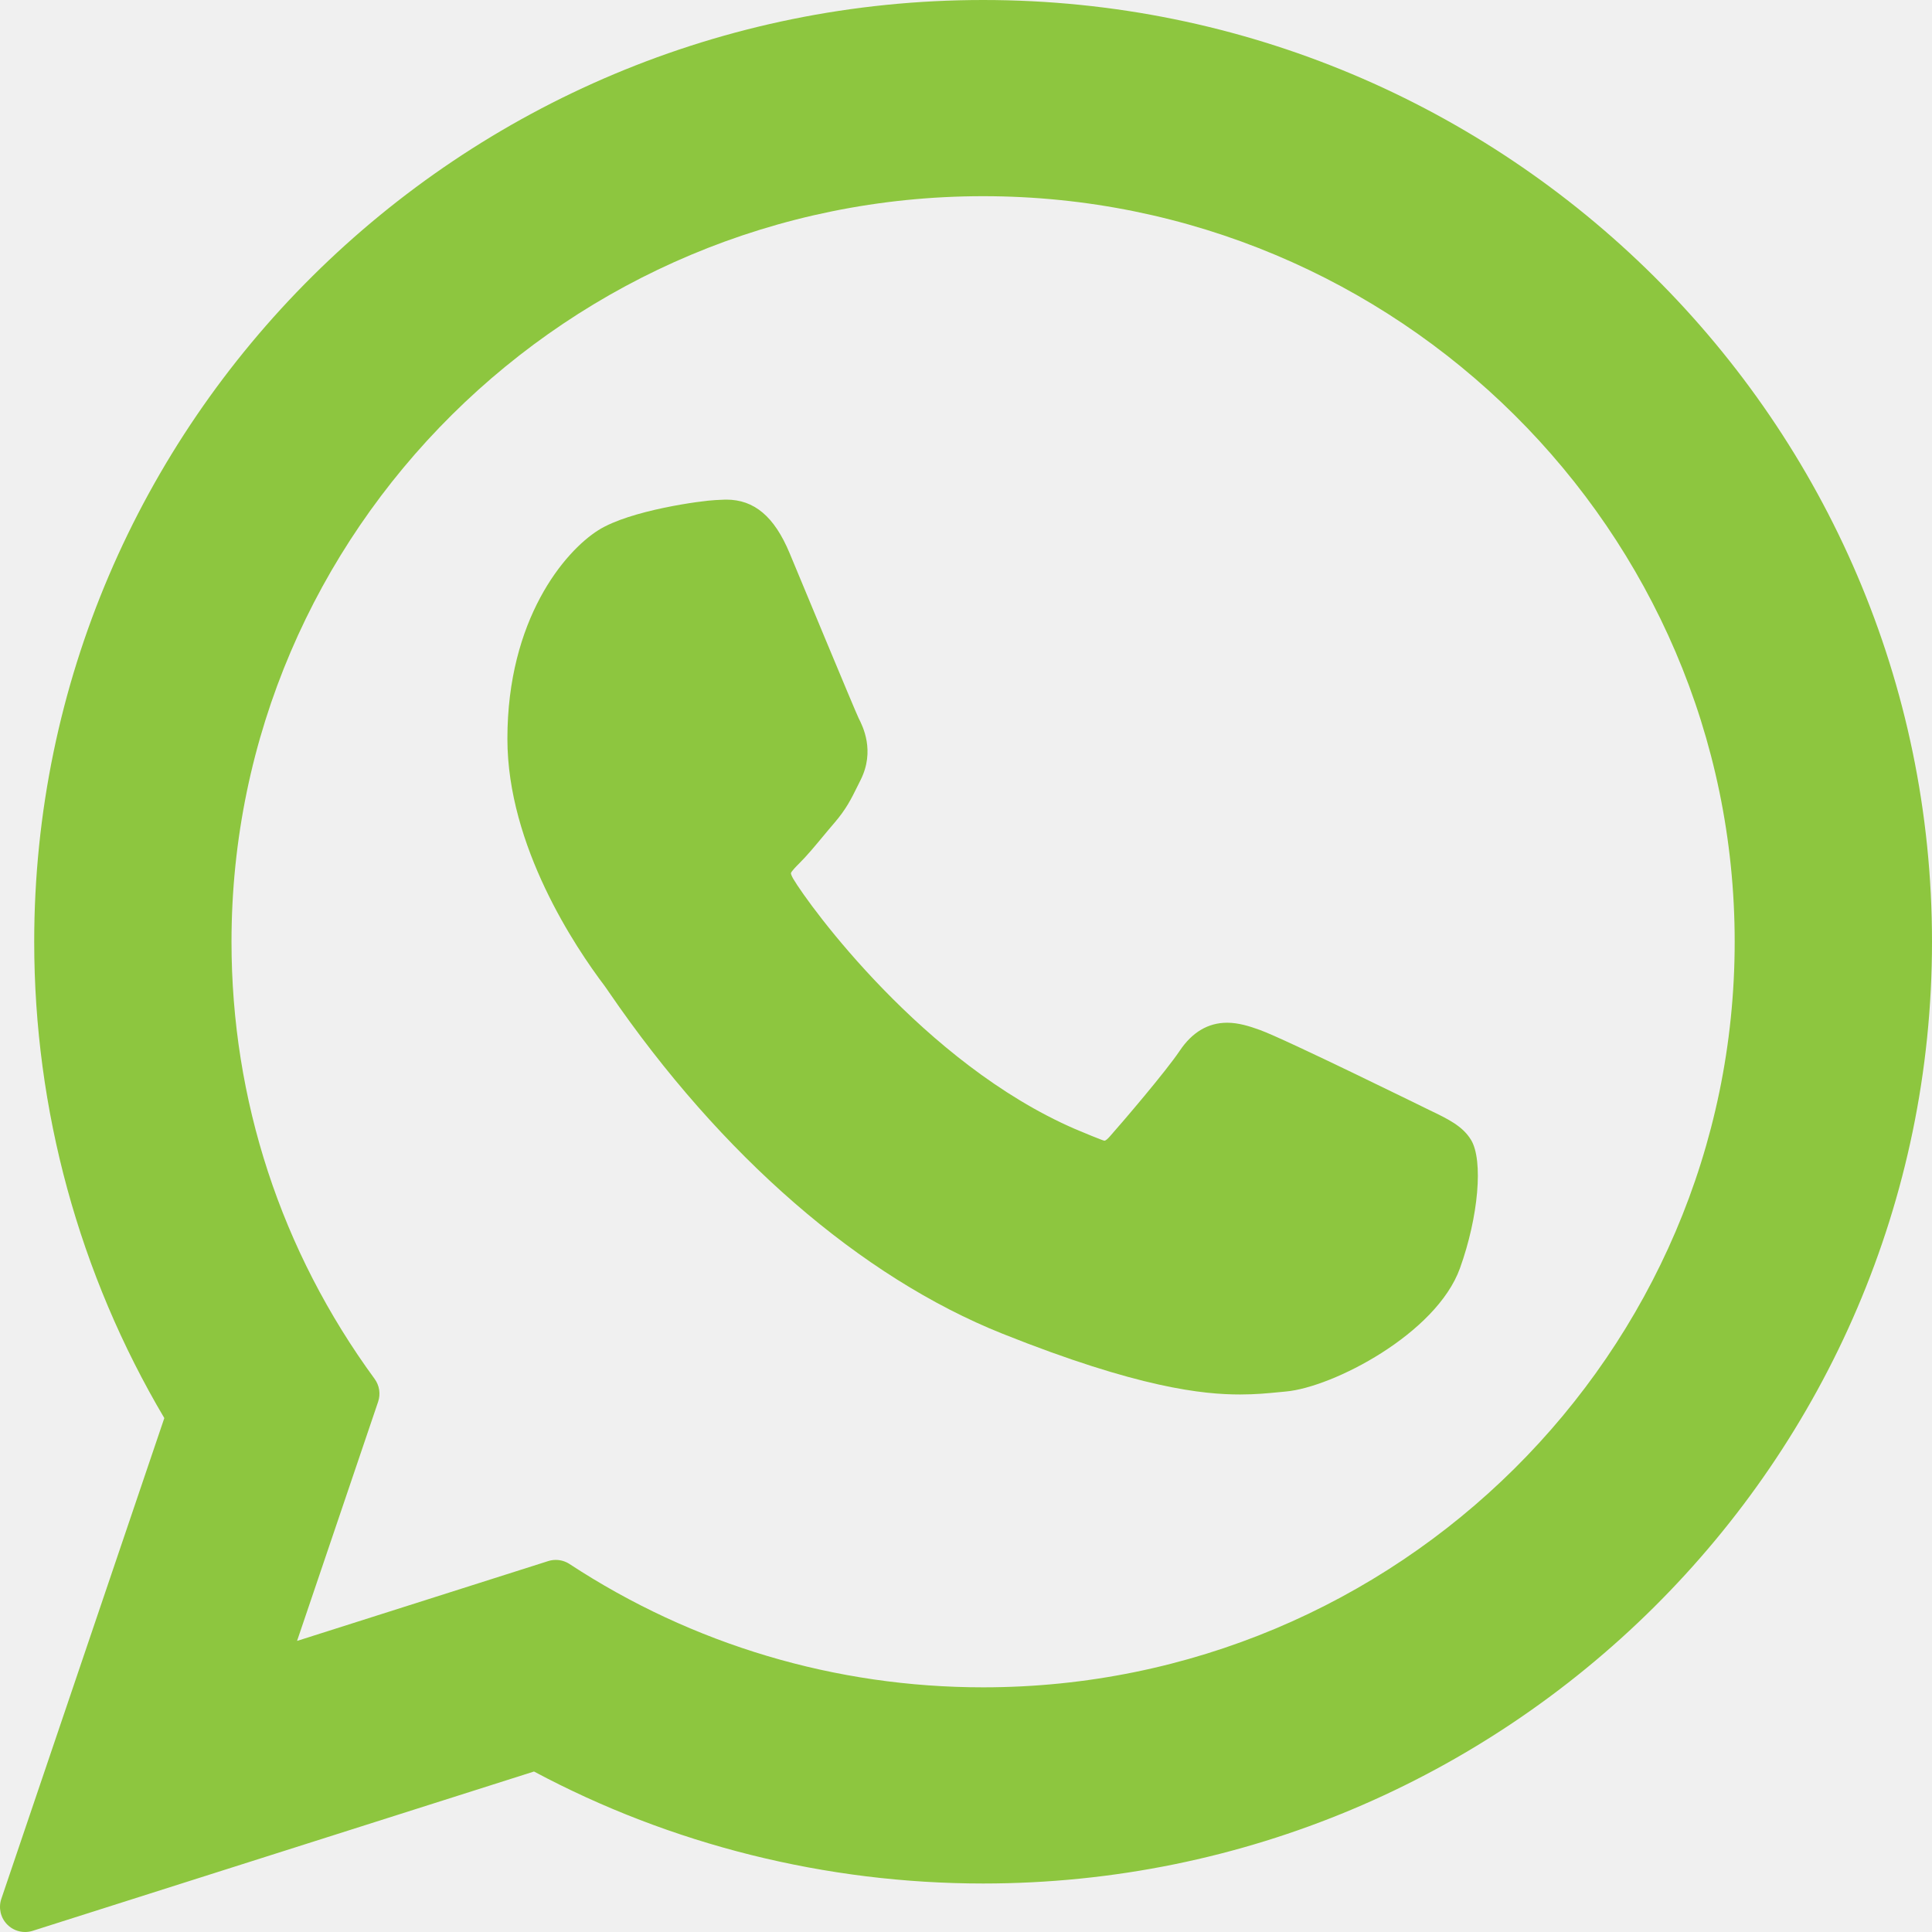
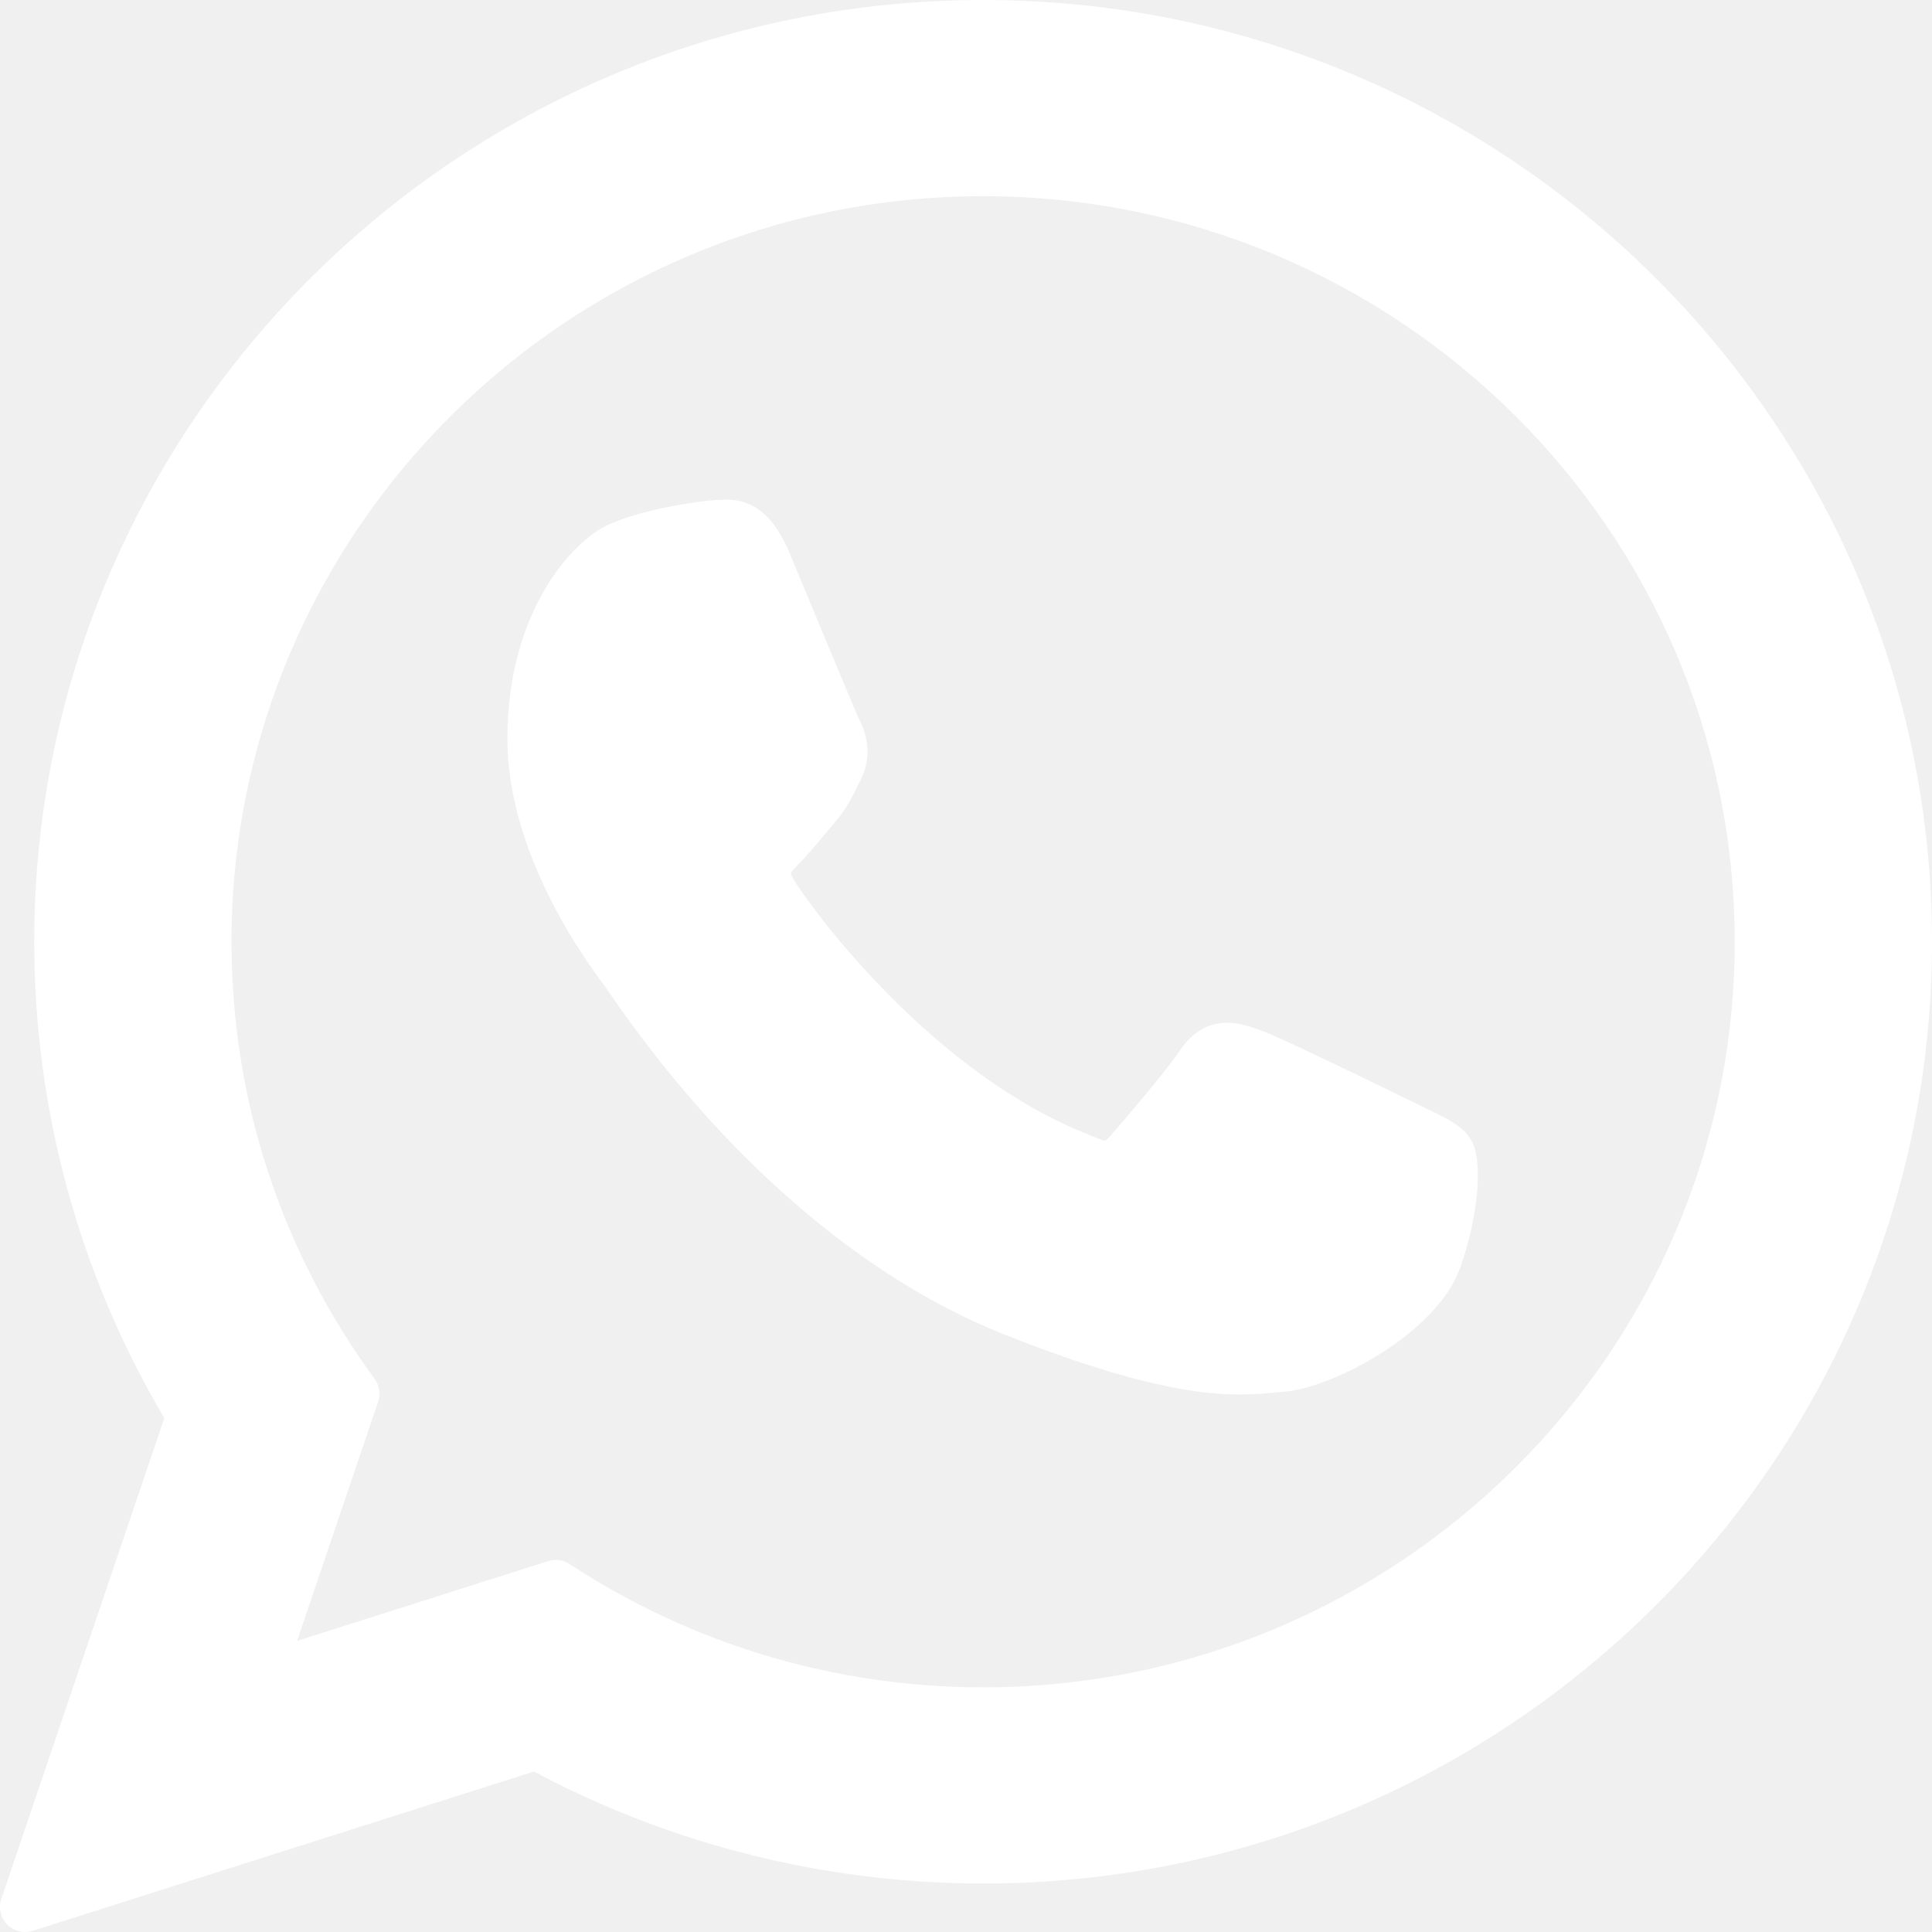
<svg xmlns="http://www.w3.org/2000/svg" height="800px" width="800px" version="1.1" id="Layer_1" viewBox="0 0 512 512" xml:space="preserve">
  <g>
-     <path style="fill:#8DC63F;" d="M378.853,294.202c-0.997-0.479-38.324-18.859-44.956-21.246c-2.708-0.972-5.609-1.922-8.694-1.922   c-5.04,0-9.274,2.512-12.572,7.446c-3.729,5.542-15.016,18.736-18.503,22.678c-0.456,0.52-1.077,1.142-1.45,1.142   c-0.334,0-6.111-2.379-7.86-3.138c-40.041-17.393-70.433-59.219-74.601-66.272c-0.595-1.014-0.62-1.474-0.625-1.474   c0.146-0.537,1.493-1.887,2.188-2.583c2.033-2.011,4.236-4.663,6.367-7.228c1.009-1.215,2.02-2.432,3.012-3.579   c3.092-3.597,4.468-6.39,6.064-9.625l0.836-1.681c3.897-7.742,0.569-14.274-0.507-16.384c-0.883-1.765-16.643-39.803-18.319-43.799   c-4.03-9.643-9.354-14.133-16.753-14.133c-0.687,0,0,0-2.879,0.121c-3.506,0.148-22.598,2.661-31.039,7.983   c-8.952,5.644-24.096,23.633-24.096,55.271c0,28.474,18.07,55.359,25.828,65.584c0.193,0.258,0.547,0.781,1.061,1.533   c29.711,43.39,66.75,75.547,104.297,90.546c36.148,14.439,53.265,16.108,62.996,16.108c0.002,0,0.002,0,0.002,0   c4.089,0,7.362-0.321,10.25-0.605l1.832-0.175c12.487-1.107,39.929-15.327,46.171-32.673c4.917-13.663,6.214-28.591,2.942-34.008   C387.604,298.403,383.742,296.549,378.853,294.202z" />
-     <path style="fill:#8DC63F;" d="M260.545,0C121.879,0,9.066,111.965,9.066,249.588c0,44.512,11.912,88.084,34.479,126.218   L0.352,503.216c-0.805,2.375-0.206,5.002,1.551,6.791C3.172,511.302,4.892,512,6.649,512c0.673,0,1.351-0.101,2.013-0.313   l132.854-42.217c36.355,19.424,77.445,29.678,119.03,29.678C399.199,499.15,512,387.197,512,249.588   C512,111.965,399.199,0,260.545,0z M260.545,447.159c-39.13,0-77.029-11.299-109.608-32.677c-1.095-0.72-2.367-1.089-3.647-1.089   c-0.677,0-1.355,0.103-2.015,0.313l-66.552,21.155l21.484-63.383c0.695-2.051,0.347-4.314-0.933-6.063   c-24.809-33.898-37.923-73.949-37.923-115.827c0-108.955,89.357-197.597,199.191-197.597c109.821,0,199.168,88.642,199.168,197.597   C459.713,358.53,370.367,447.159,260.545,447.159z" />
+     <path style="fill:#fff;" d="M378.853,294.202c-0.997-0.479-38.324-18.859-44.956-21.246c-2.708-0.972-5.609-1.922-8.694-1.922   c-5.04,0-9.274,2.512-12.572,7.446c-3.729,5.542-15.016,18.736-18.503,22.678c-0.456,0.52-1.077,1.142-1.45,1.142   c-0.334,0-6.111-2.379-7.86-3.138c-40.041-17.393-70.433-59.219-74.601-66.272c-0.595-1.014-0.62-1.474-0.625-1.474   c0.146-0.537,1.493-1.887,2.188-2.583c2.033-2.011,4.236-4.663,6.367-7.228c1.009-1.215,2.02-2.432,3.012-3.579   c3.092-3.597,4.468-6.39,6.064-9.625l0.836-1.681c3.897-7.742,0.569-14.274-0.507-16.384c-0.883-1.765-16.643-39.803-18.319-43.799   c-4.03-9.643-9.354-14.133-16.753-14.133c-0.687,0,0,0-2.879,0.121c-3.506,0.148-22.598,2.661-31.039,7.983   c-8.952,5.644-24.096,23.633-24.096,55.271c0,28.474,18.07,55.359,25.828,65.584c0.193,0.258,0.547,0.781,1.061,1.533   c29.711,43.39,66.75,75.547,104.297,90.546c36.148,14.439,53.265,16.108,62.996,16.108c0.002,0,0.002,0,0.002,0   c4.089,0,7.362-0.321,10.25-0.605l1.832-0.175c12.487-1.107,39.929-15.327,46.171-32.673c4.917-13.663,6.214-28.591,2.942-34.008   C387.604,298.403,383.742,296.549,378.853,294.202z" />
+     <path style="fill:#fff;" d="M260.545,0C121.879,0,9.066,111.965,9.066,249.588c0,44.512,11.912,88.084,34.479,126.218   L0.352,503.216c-0.805,2.375-0.206,5.002,1.551,6.791C3.172,511.302,4.892,512,6.649,512c0.673,0,1.351-0.101,2.013-0.313   l132.854-42.217c36.355,19.424,77.445,29.678,119.03,29.678C399.199,499.15,512,387.197,512,249.588   C512,111.965,399.199,0,260.545,0z M260.545,447.159c-39.13,0-77.029-11.299-109.608-32.677c-1.095-0.72-2.367-1.089-3.647-1.089   c-0.677,0-1.355,0.103-2.015,0.313l-66.552,21.155l21.484-63.383c0.695-2.051,0.347-4.314-0.933-6.063   c-24.809-33.898-37.923-73.949-37.923-115.827c0-108.955,89.357-197.597,199.191-197.597c109.821,0,199.168,88.642,199.168,197.597   C459.713,358.53,370.367,447.159,260.545,447.159z" />
  </g>
</svg>
